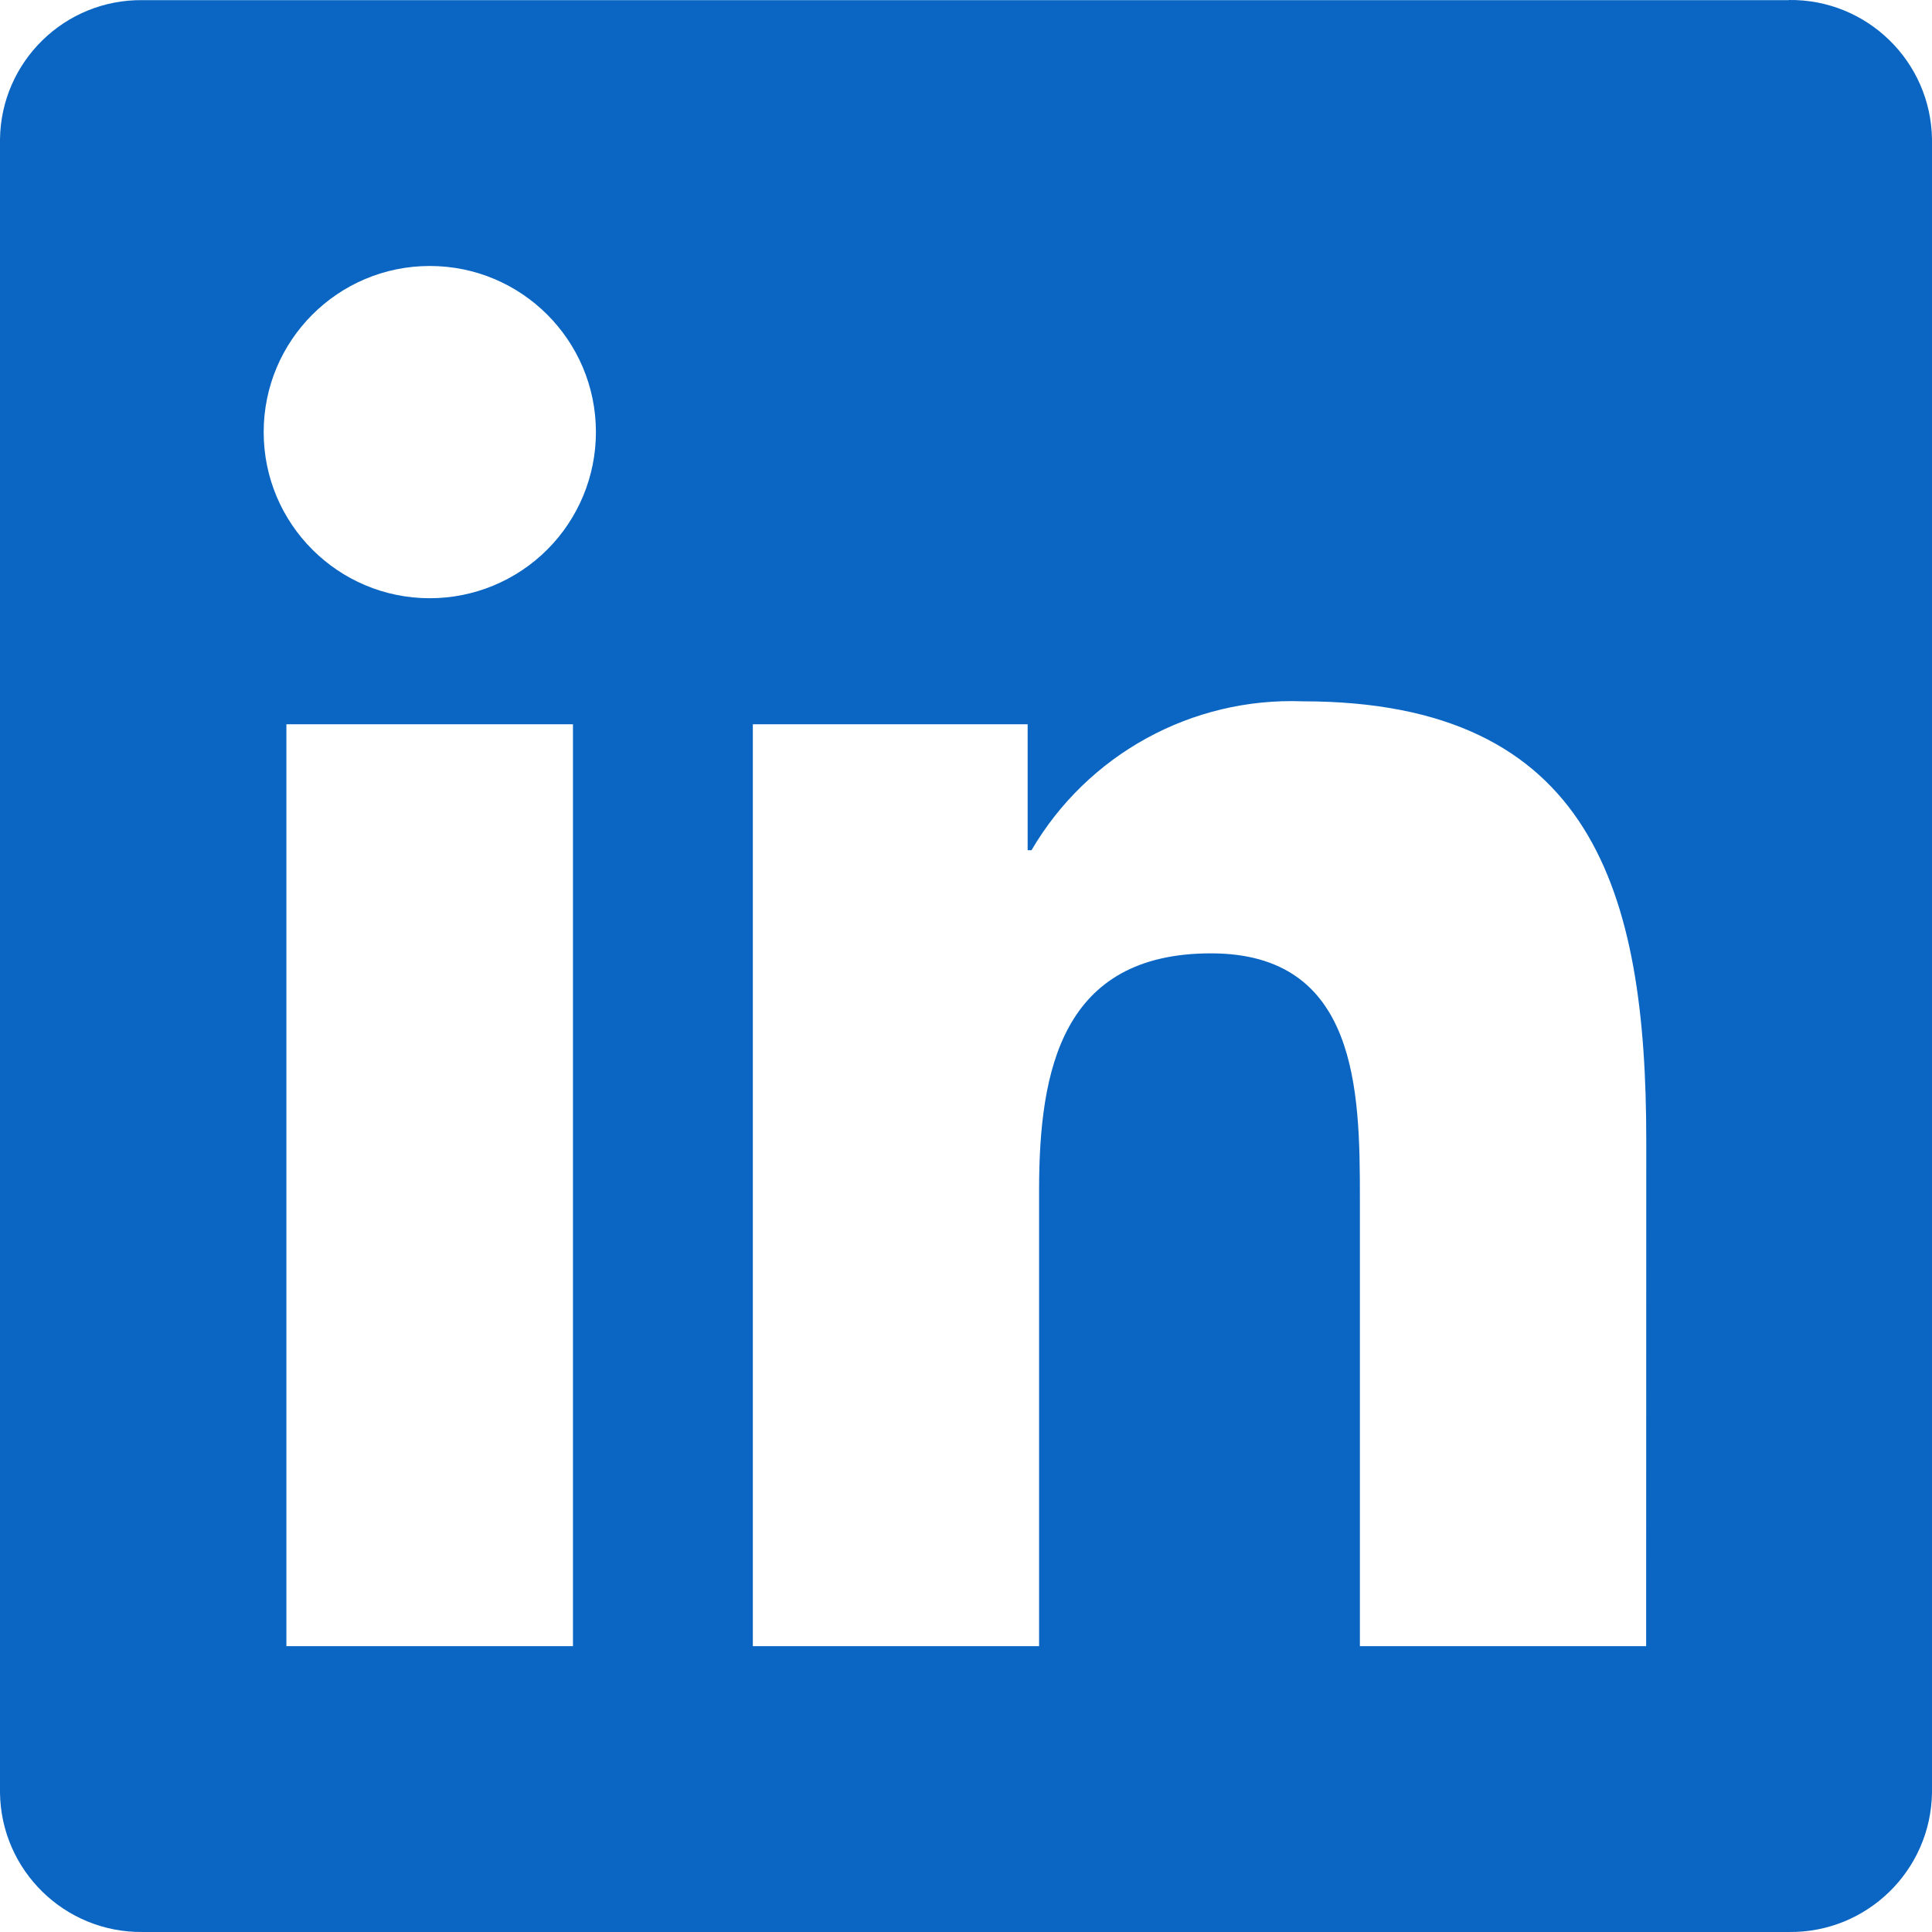
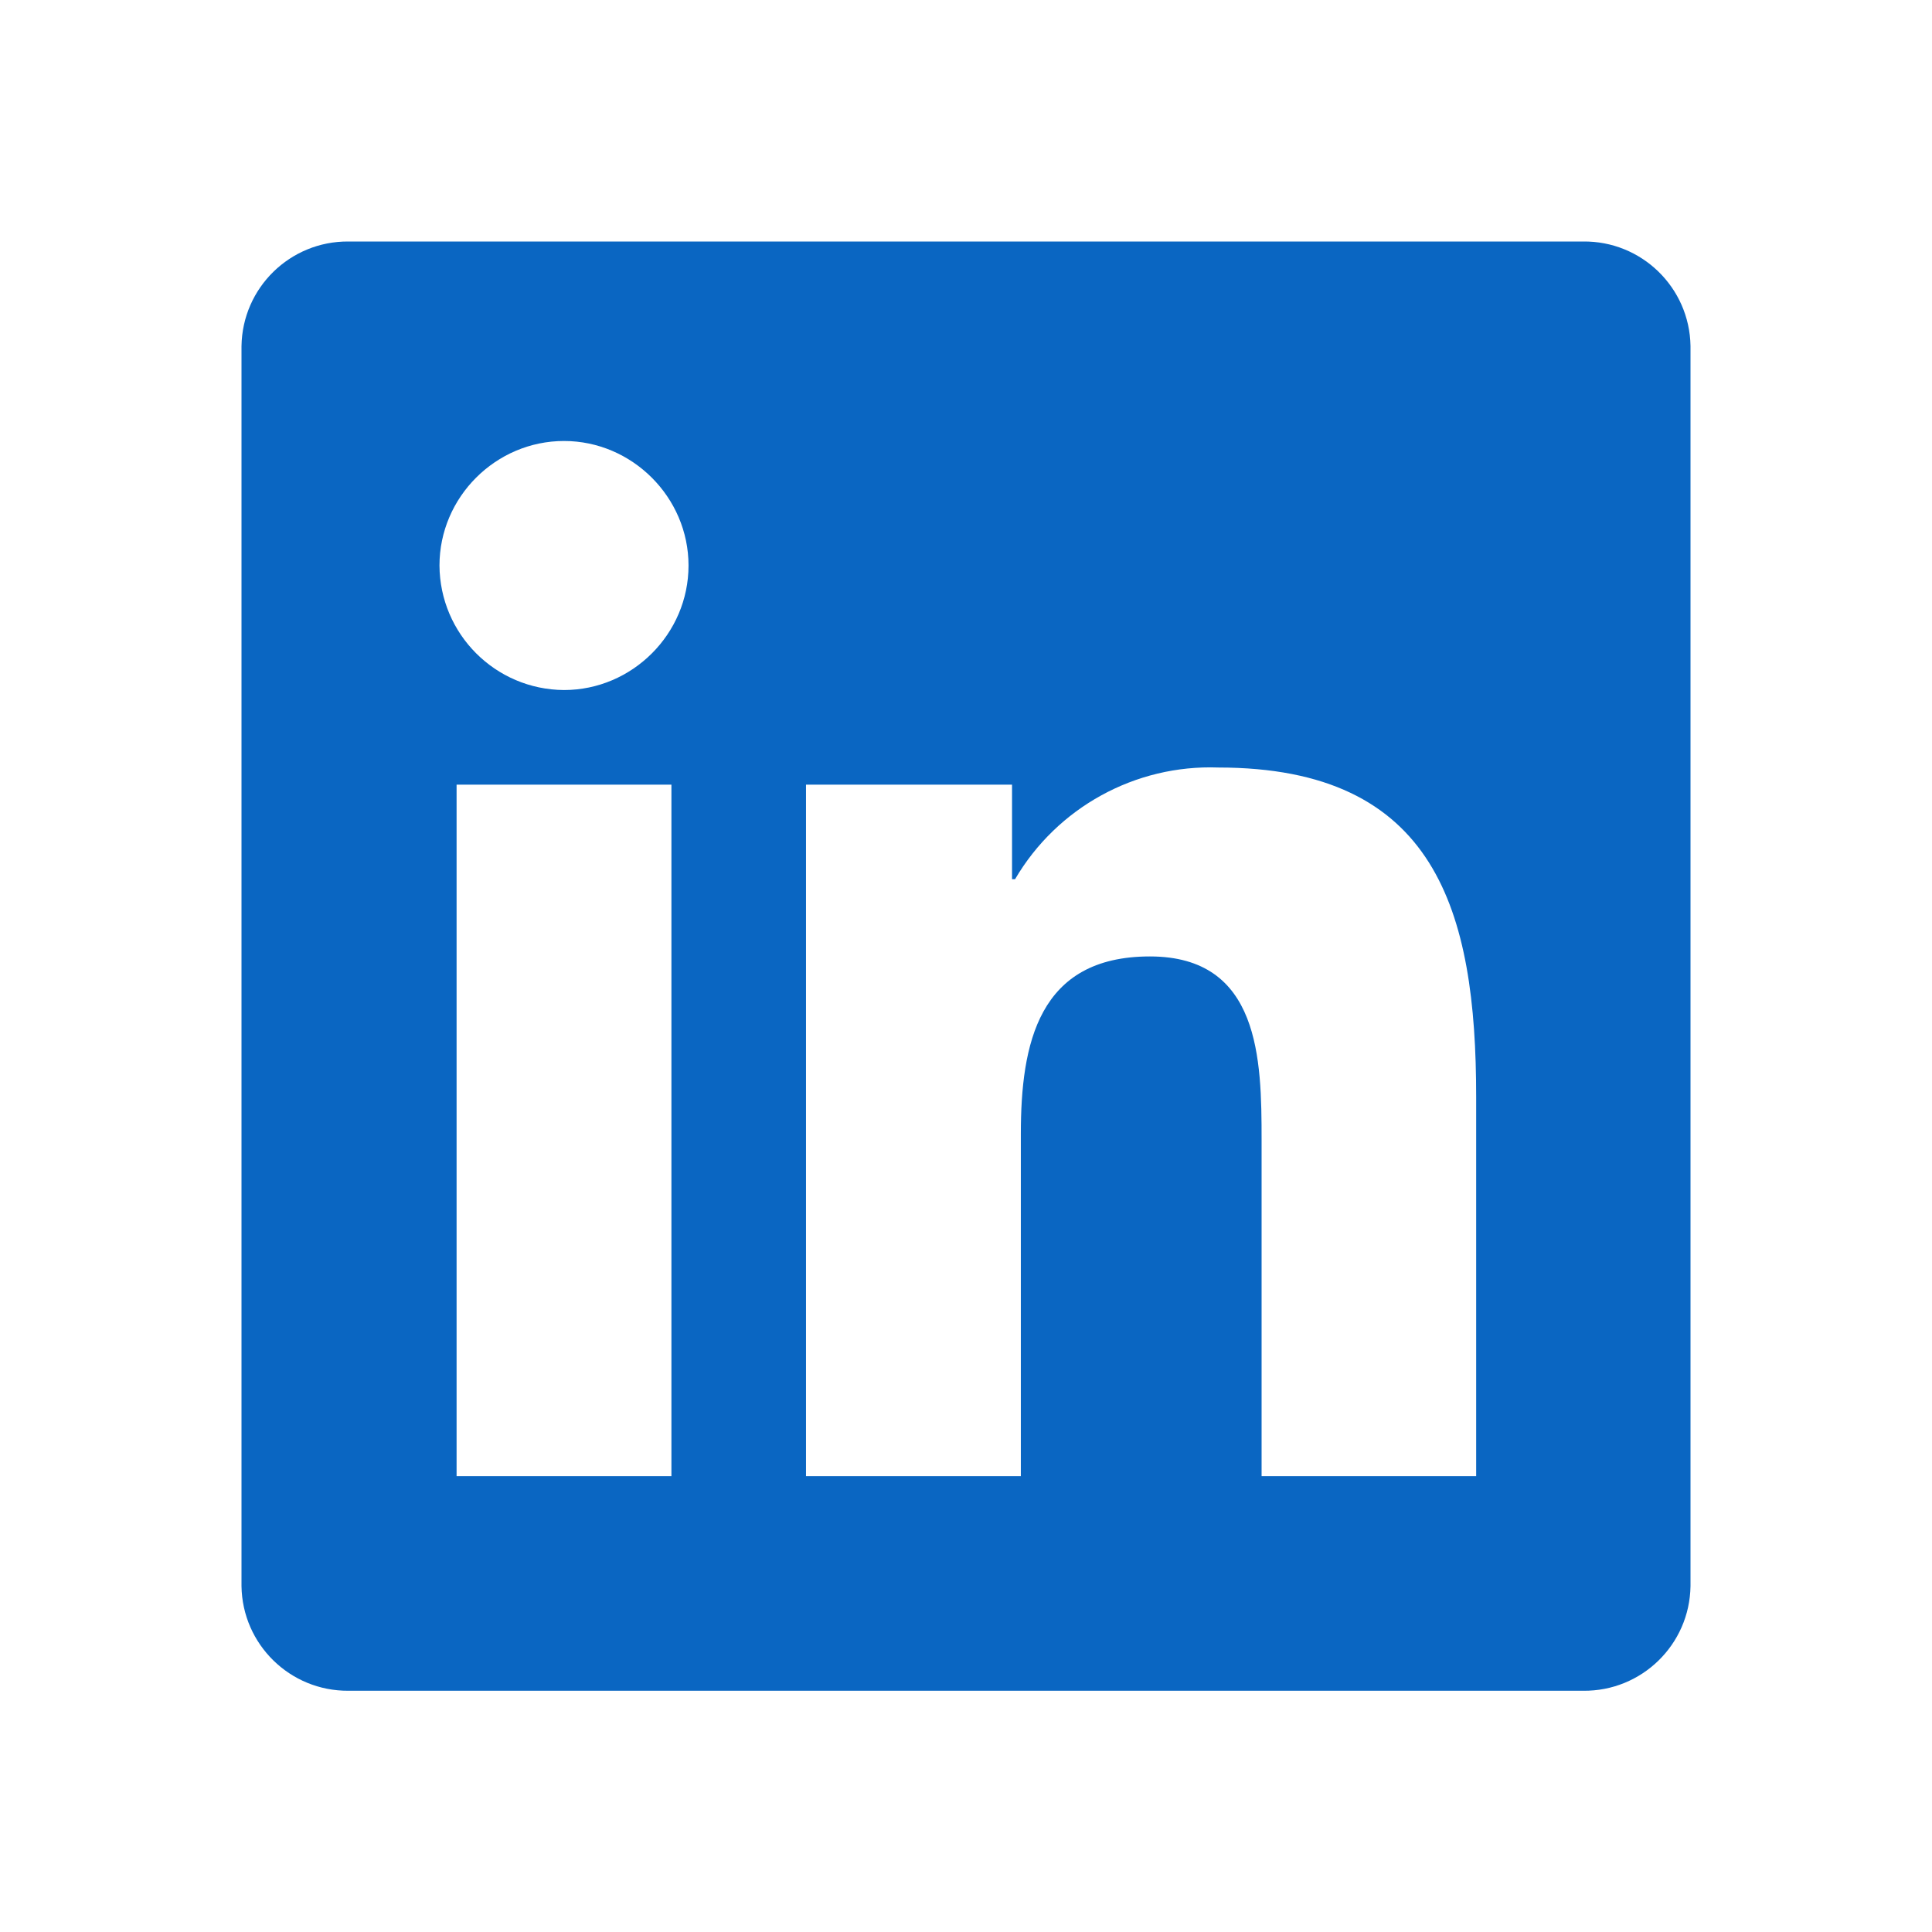
- <svg xmlns="http://www.w3.org/2000/svg" width="256px" height="256px" viewBox="0 0 256 256" version="1.1" preserveAspectRatio="xMidYMid">
-   <g>
-     <path d="M218.123,218.127 L180.192,218.127 L180.192,158.724 C180.192,144.559 179.939,126.324 160.464,126.324 C140.708,126.324 137.685,141.758 137.685,157.693 L137.685,218.123 L99.754,218.123 L99.754,95.967 L136.168,95.967 L136.168,112.661 L136.678,112.661 C144.103,99.965 157.909,92.382 172.606,92.928 C211.051,92.928 218.139,118.216 218.139,151.114 L218.123,218.127 Z M56.955,79.269 C44.798,79.271 34.941,69.417 34.939,57.26 C34.937,45.103 44.79,35.246 56.947,35.244 C69.104,35.241 78.961,45.095 78.963,57.252 C78.964,63.09 76.646,68.69 72.519,72.818 C68.391,76.947 62.793,79.267 56.955,79.269 M75.921,218.127 L37.95,218.127 L37.95,95.967 L75.921,95.967 L75.921,218.127 Z M237.033,0.018 L18.89,0.018 C8.58,-0.098 0.125,8.161 -0.001,18.471 L-0.001,237.524 C0.121,247.839 8.575,256.106 18.89,255.998 L237.033,255.998 C247.369,256.126 255.856,247.859 255.999,237.524 L255.999,18.455 C255.852,8.124 247.364,-0.134 237.033,0.001" fill="#0A66C2" />
-   </g>
+ <svg xmlns="http://www.w3.org/2000/svg" width="384px" height="384px" viewBox="0 0 7.68 7.68" fill="none">
+   <path fill="#0A66C2" d="M5.868 5.868h-0.853V4.531c0 -0.319 -0.006 -0.729 -0.444 -0.729 -0.444 0 -0.513 0.348 -0.513 0.706v1.36H3.204V3.119h0.819v0.376h0.012c0.167 -0.285 0.478 -0.456 0.808 -0.444 0.865 0 1.025 0.569 1.025 1.309zM2.242 2.743a0.498 0.498 0 0 1 -0.495 -0.495c0 -0.272 0.224 -0.495 0.495 -0.495s0.495 0.224 0.495 0.495c0 0.272 -0.224 0.495 -0.495 0.495zm0.427 3.125h-0.854V3.119h0.854zM6.293 0.96H1.385A0.422 0.422 0 0 0 0.96 1.376v4.929a0.422 0.422 0 0 0 0.425 0.416h4.908a0.422 0.422 0 0 0 0.427 -0.416V1.375a0.422 0.422 0 0 0 -0.427 -0.415z" />
</svg>
